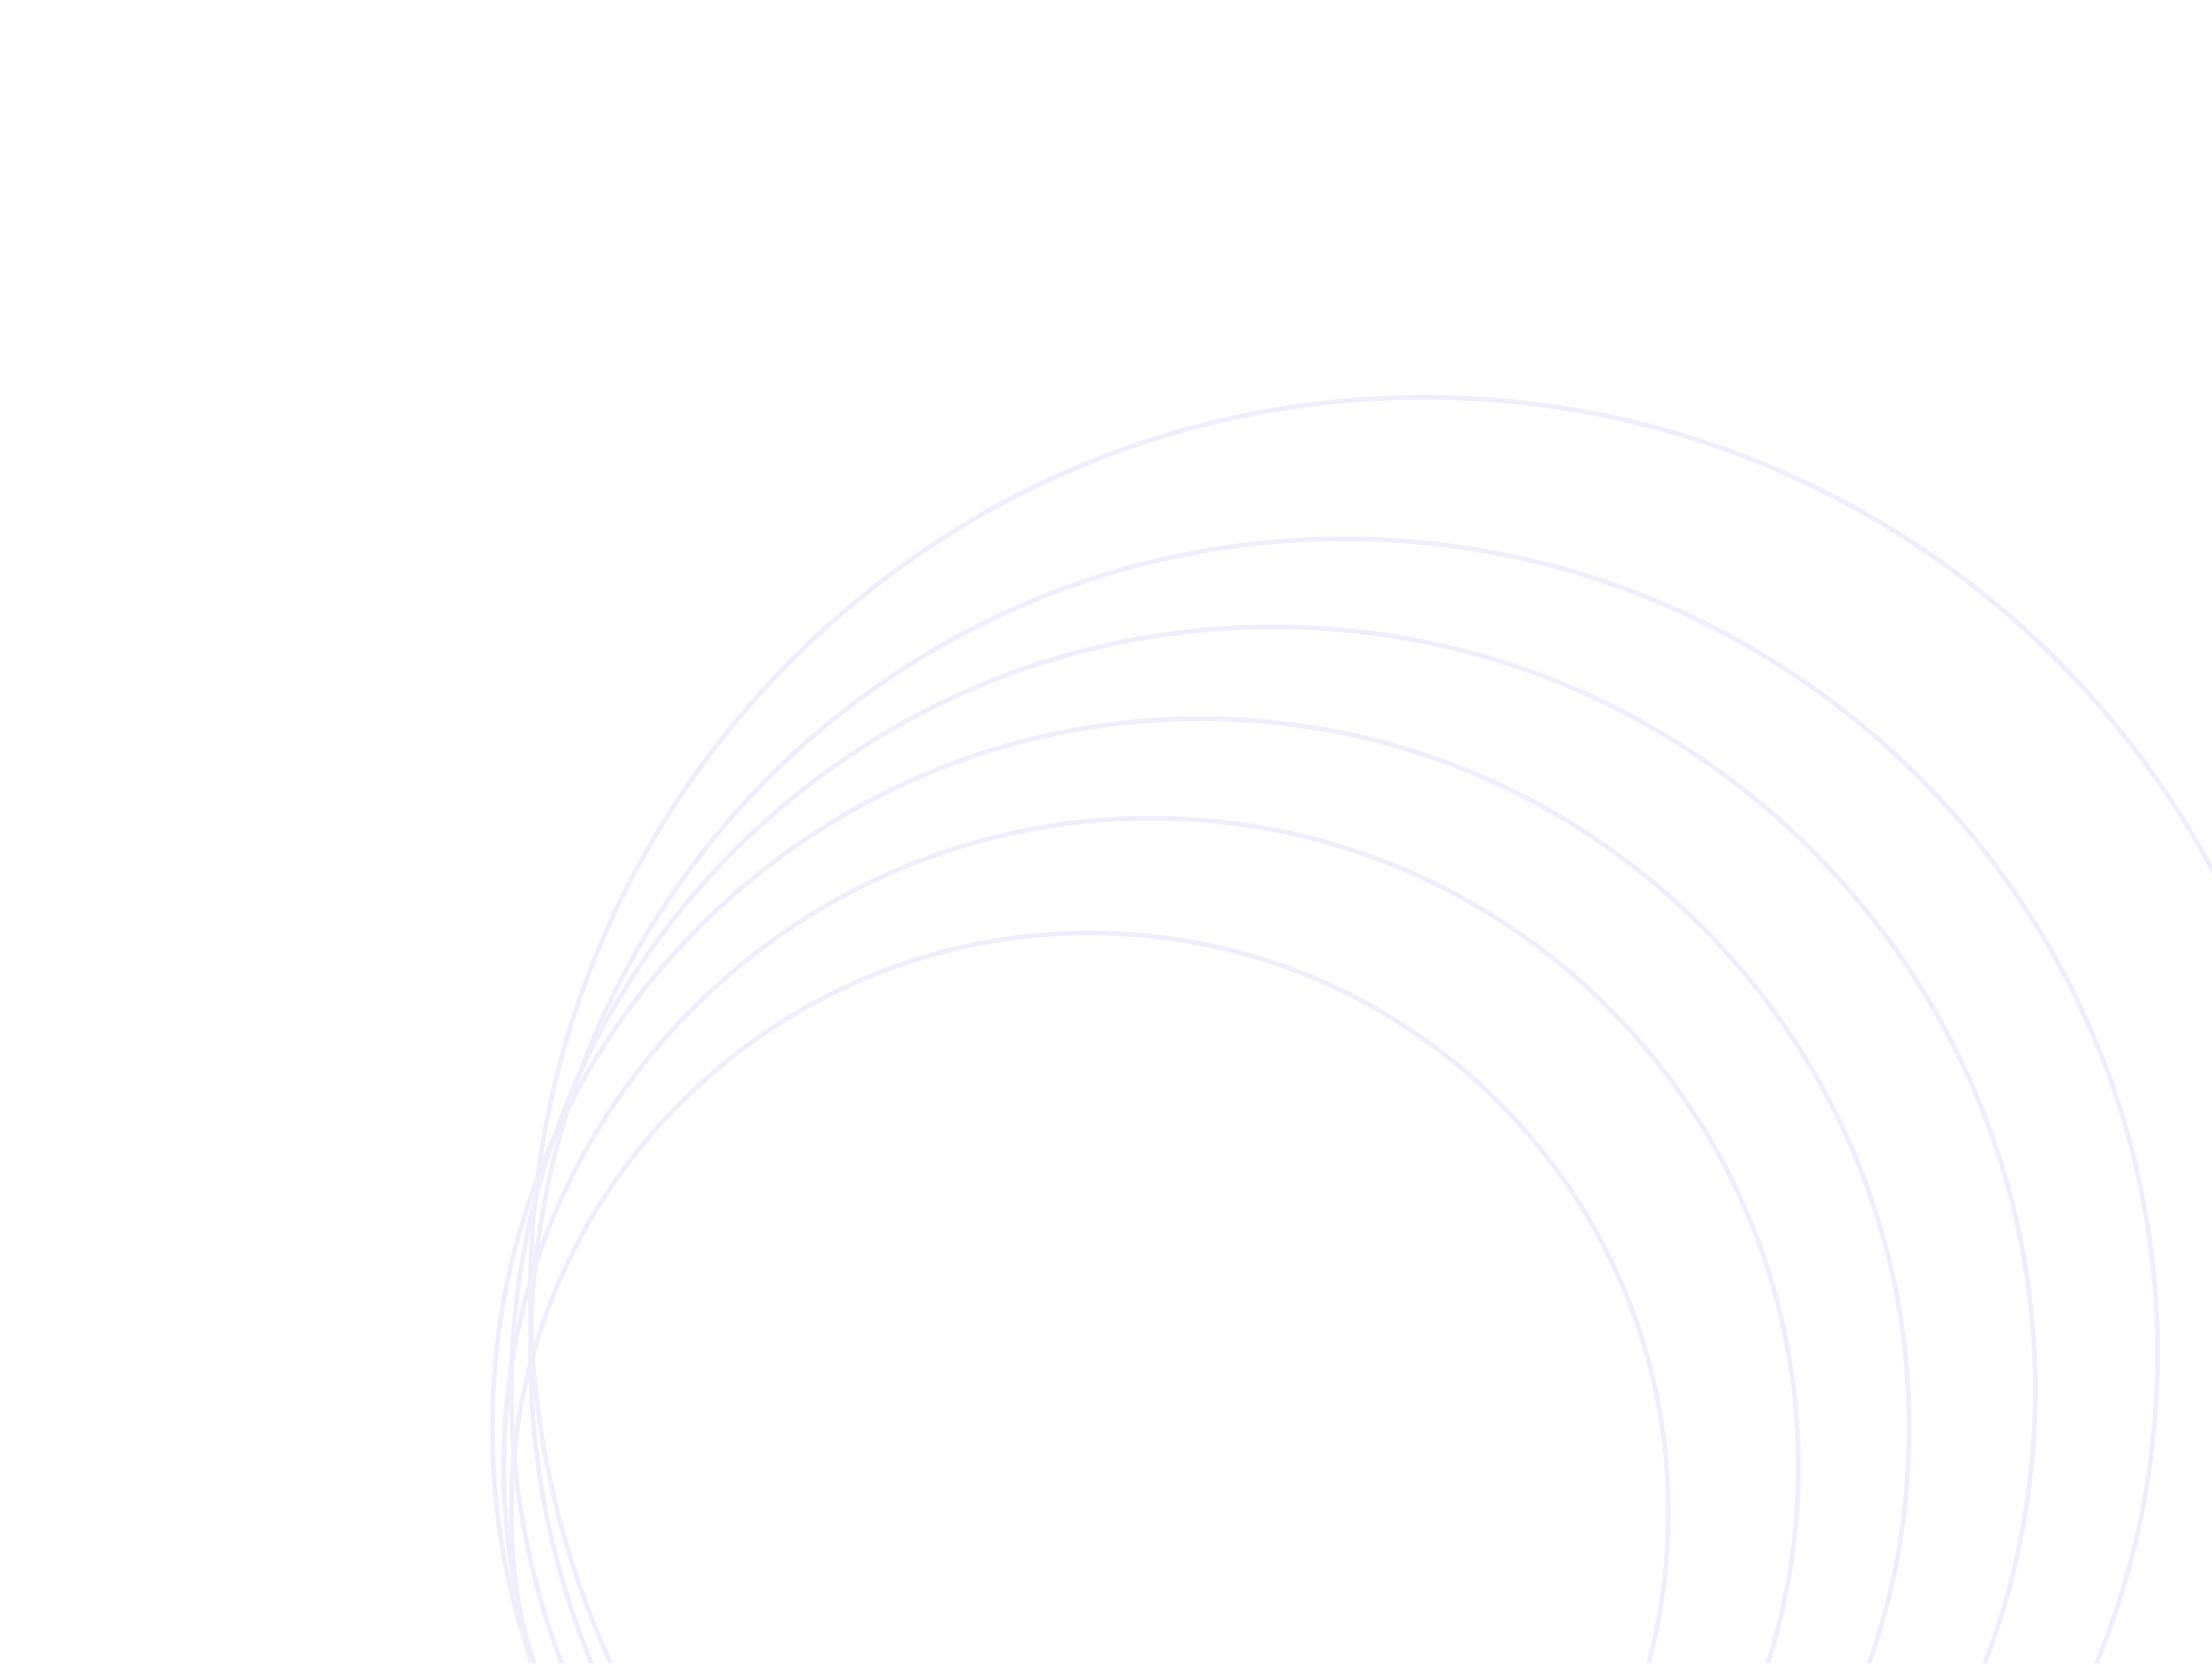
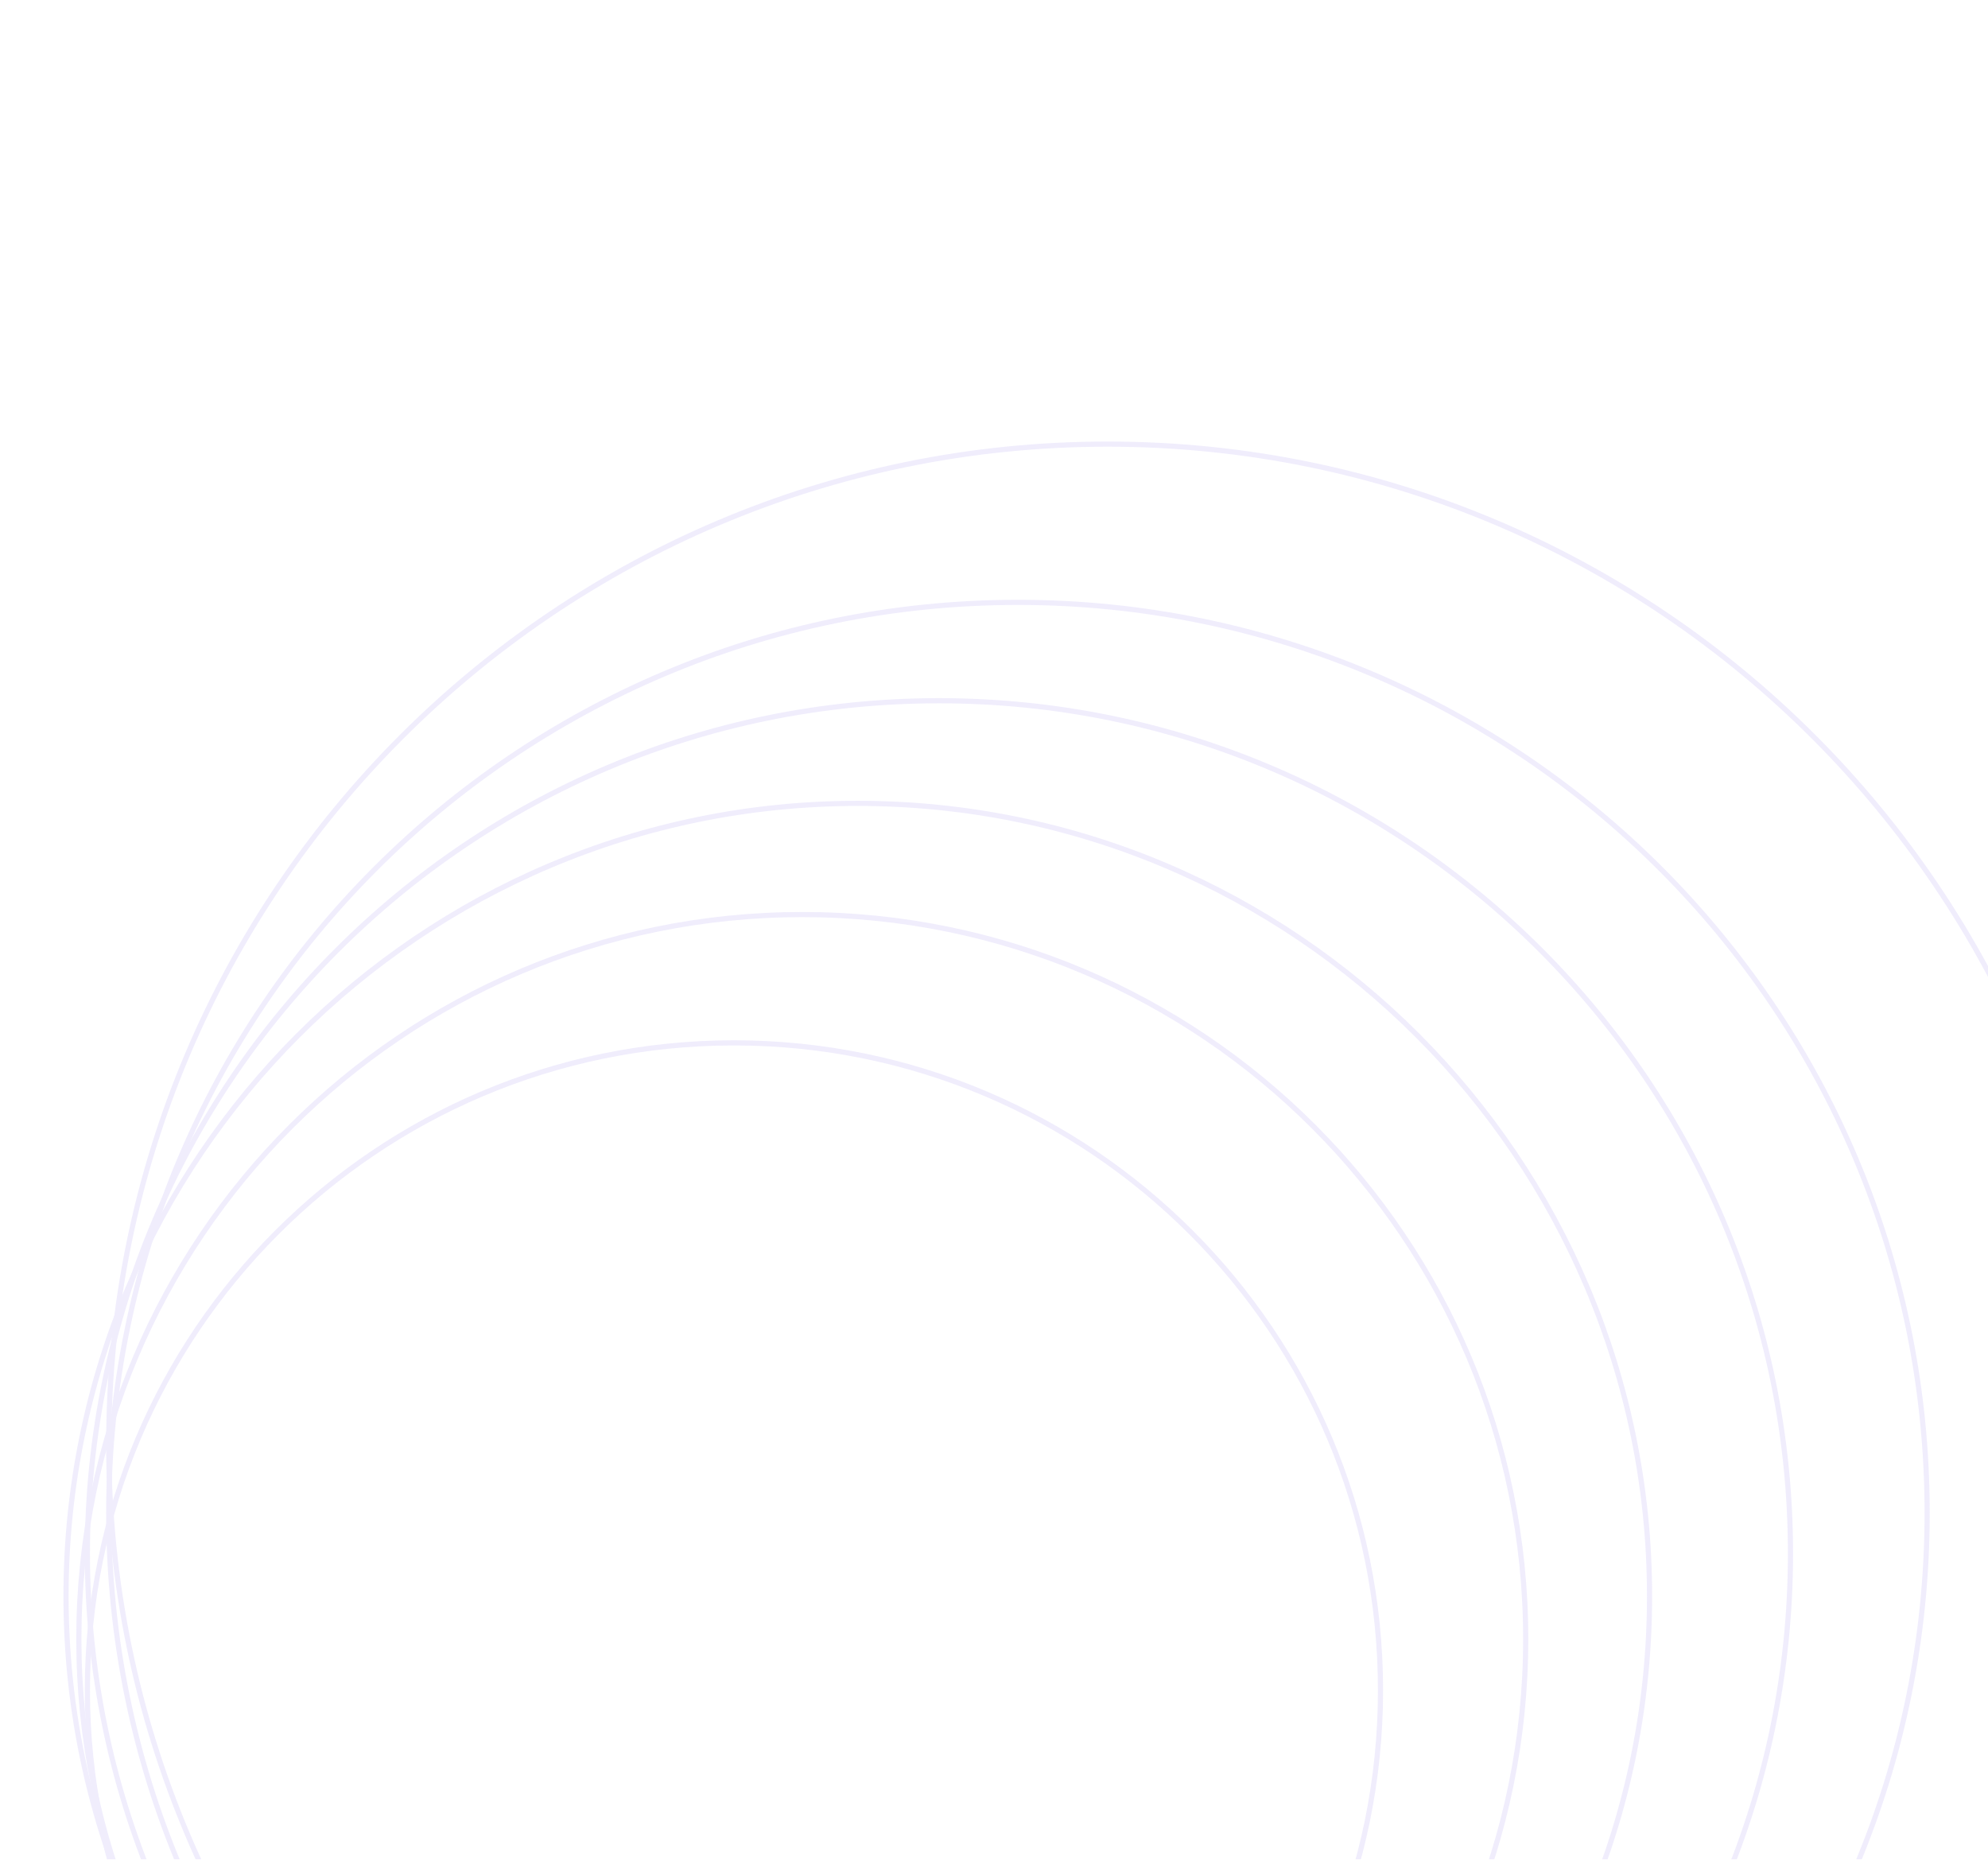
- <svg xmlns="http://www.w3.org/2000/svg" width="480" height="361" viewBox="0 0 480 361" fill="none">
+ <svg xmlns="http://www.w3.org/2000/svg" width="386" height="361" viewBox="0 0 386 361" fill="none">
  <g opacity="0.1">
-     <mask id="mask0_1_470" style="mask-type:alpha" maskUnits="userSpaceOnUse" x="0" y="0" width="480" height="361">
-       <rect x="479.5" y="0.5" width="360" height="479" transform="rotate(90 479.5 0.5)" fill="url(#paint0_linear_1_470)" stroke="#6246E5" />
+     <mask id="mask0_1_470" style="mask-type:alpha" maskUnits="userSpaceOnUse" x="0" y="0" width="387" height="361">
+       <rect x="385.5" y="0.5" width="360" height="385" transform="rotate(90 385.5 0.5)" fill="url(#paint0_linear_1_470)" stroke="#6246E5" />
    </mask>
    <g mask="url(#mask0_1_470)">
-       <path d="M236.505 453.92C167.172 453.92 110.966 397.635 110.966 328.202C110.966 258.769 167.172 202.484 236.505 202.484C305.838 202.484 362.045 258.769 362.045 328.202C362.045 397.635 305.838 453.92 236.505 453.92Z" stroke="#6246E5" />
-       <path d="M249.773 458.902C172.197 458.902 109.307 395.925 109.307 318.237C109.307 240.55 172.197 177.573 249.773 177.573C327.349 177.573 390.238 240.55 390.238 318.237C390.238 395.925 327.349 458.902 249.773 458.902Z" stroke="#6246E5" />
-       <path d="M260.552 463.885C175.649 463.885 106.82 394.959 106.82 309.934C106.82 224.909 175.649 155.983 260.552 155.983C345.456 155.983 414.285 224.909 414.285 309.934C414.285 394.959 345.456 463.885 260.552 463.885Z" stroke="#6246E5" />
-       <path d="M276.308 467.206C184.993 467.206 110.966 393.076 110.966 301.63C110.966 210.184 184.993 136.054 276.308 136.054C367.622 136.054 441.649 210.184 441.649 301.63C441.649 393.076 367.622 467.206 276.308 467.206Z" stroke="#6246E5" />
-       <path d="M291.648 470.528C194.15 470.528 115.112 391.378 115.112 293.742C115.112 196.105 194.15 116.955 291.648 116.955C389.145 116.955 468.183 196.105 468.183 293.742C468.183 391.379 389.145 470.528 291.648 470.528Z" stroke="#6246E5" />
-       <path d="M309.061 474.68C201.947 474.68 115.112 387.723 115.112 280.456C115.112 173.188 201.947 86.231 309.061 86.231C416.175 86.231 503.01 173.188 503.01 280.456C503.01 387.723 416.175 474.68 309.061 474.68Z" stroke="#6246E5" />
+       <path d="M142.505 453.92C73.172 453.92 16.966 397.635 16.966 328.202C16.966 258.769 73.172 202.484 142.505 202.484C211.838 202.484 268.045 258.769 268.045 328.202C268.045 397.635 211.838 453.92 142.505 453.92Z" stroke="#6246E5" />
+       <path d="M155.773 458.902C78.197 458.902 15.308 395.925 15.308 318.237C15.308 240.55 78.197 177.573 155.773 177.573C233.349 177.573 296.238 240.55 296.238 318.237C296.238 395.925 233.349 458.902 155.773 458.902Z" stroke="#6246E5" />
+       <path d="M166.552 463.885C81.649 463.885 12.82 394.959 12.82 309.934C12.82 224.909 81.649 155.983 166.552 155.983C251.456 155.983 320.285 224.909 320.285 309.934C320.285 394.959 251.456 463.885 166.552 463.885Z" stroke="#6246E5" />
+       <path d="M182.308 467.206C90.993 467.206 16.966 393.076 16.966 301.63C16.966 210.184 90.993 136.054 182.308 136.054C273.623 136.054 347.649 210.184 347.649 301.63C347.649 393.076 273.623 467.206 182.308 467.206Z" stroke="#6246E5" />
+       <path d="M197.648 470.528C100.151 470.528 21.112 391.378 21.112 293.742C21.112 196.105 100.151 116.955 197.648 116.955C295.145 116.955 374.183 196.105 374.183 293.742C374.183 391.379 295.145 470.528 197.648 470.528Z" stroke="#6246E5" />
+       <path d="M215.061 474.68C107.947 474.68 21.112 387.723 21.112 280.456C21.112 173.188 107.947 86.231 215.061 86.231C322.176 86.231 409.01 173.188 409.01 280.456C409.01 387.723 322.176 474.68 215.061 474.68Z" stroke="#6246E5" />
    </g>
  </g>
  <defs>
-     <linearGradient id="paint0_linear_1_470" x1="736.035" y1="13.467" x2="487.704" y2="484.066" gradientUnits="userSpaceOnUse">
+     <linearGradient id="paint0_linear_1_470" x1="642.035" y1="10.83" x2="468.055" y2="420.82" gradientUnits="userSpaceOnUse">
      <stop stop-color="#747DEF" />
      <stop offset="1" stop-color="#5E3BE1" />
    </linearGradient>
  </defs>
</svg>
